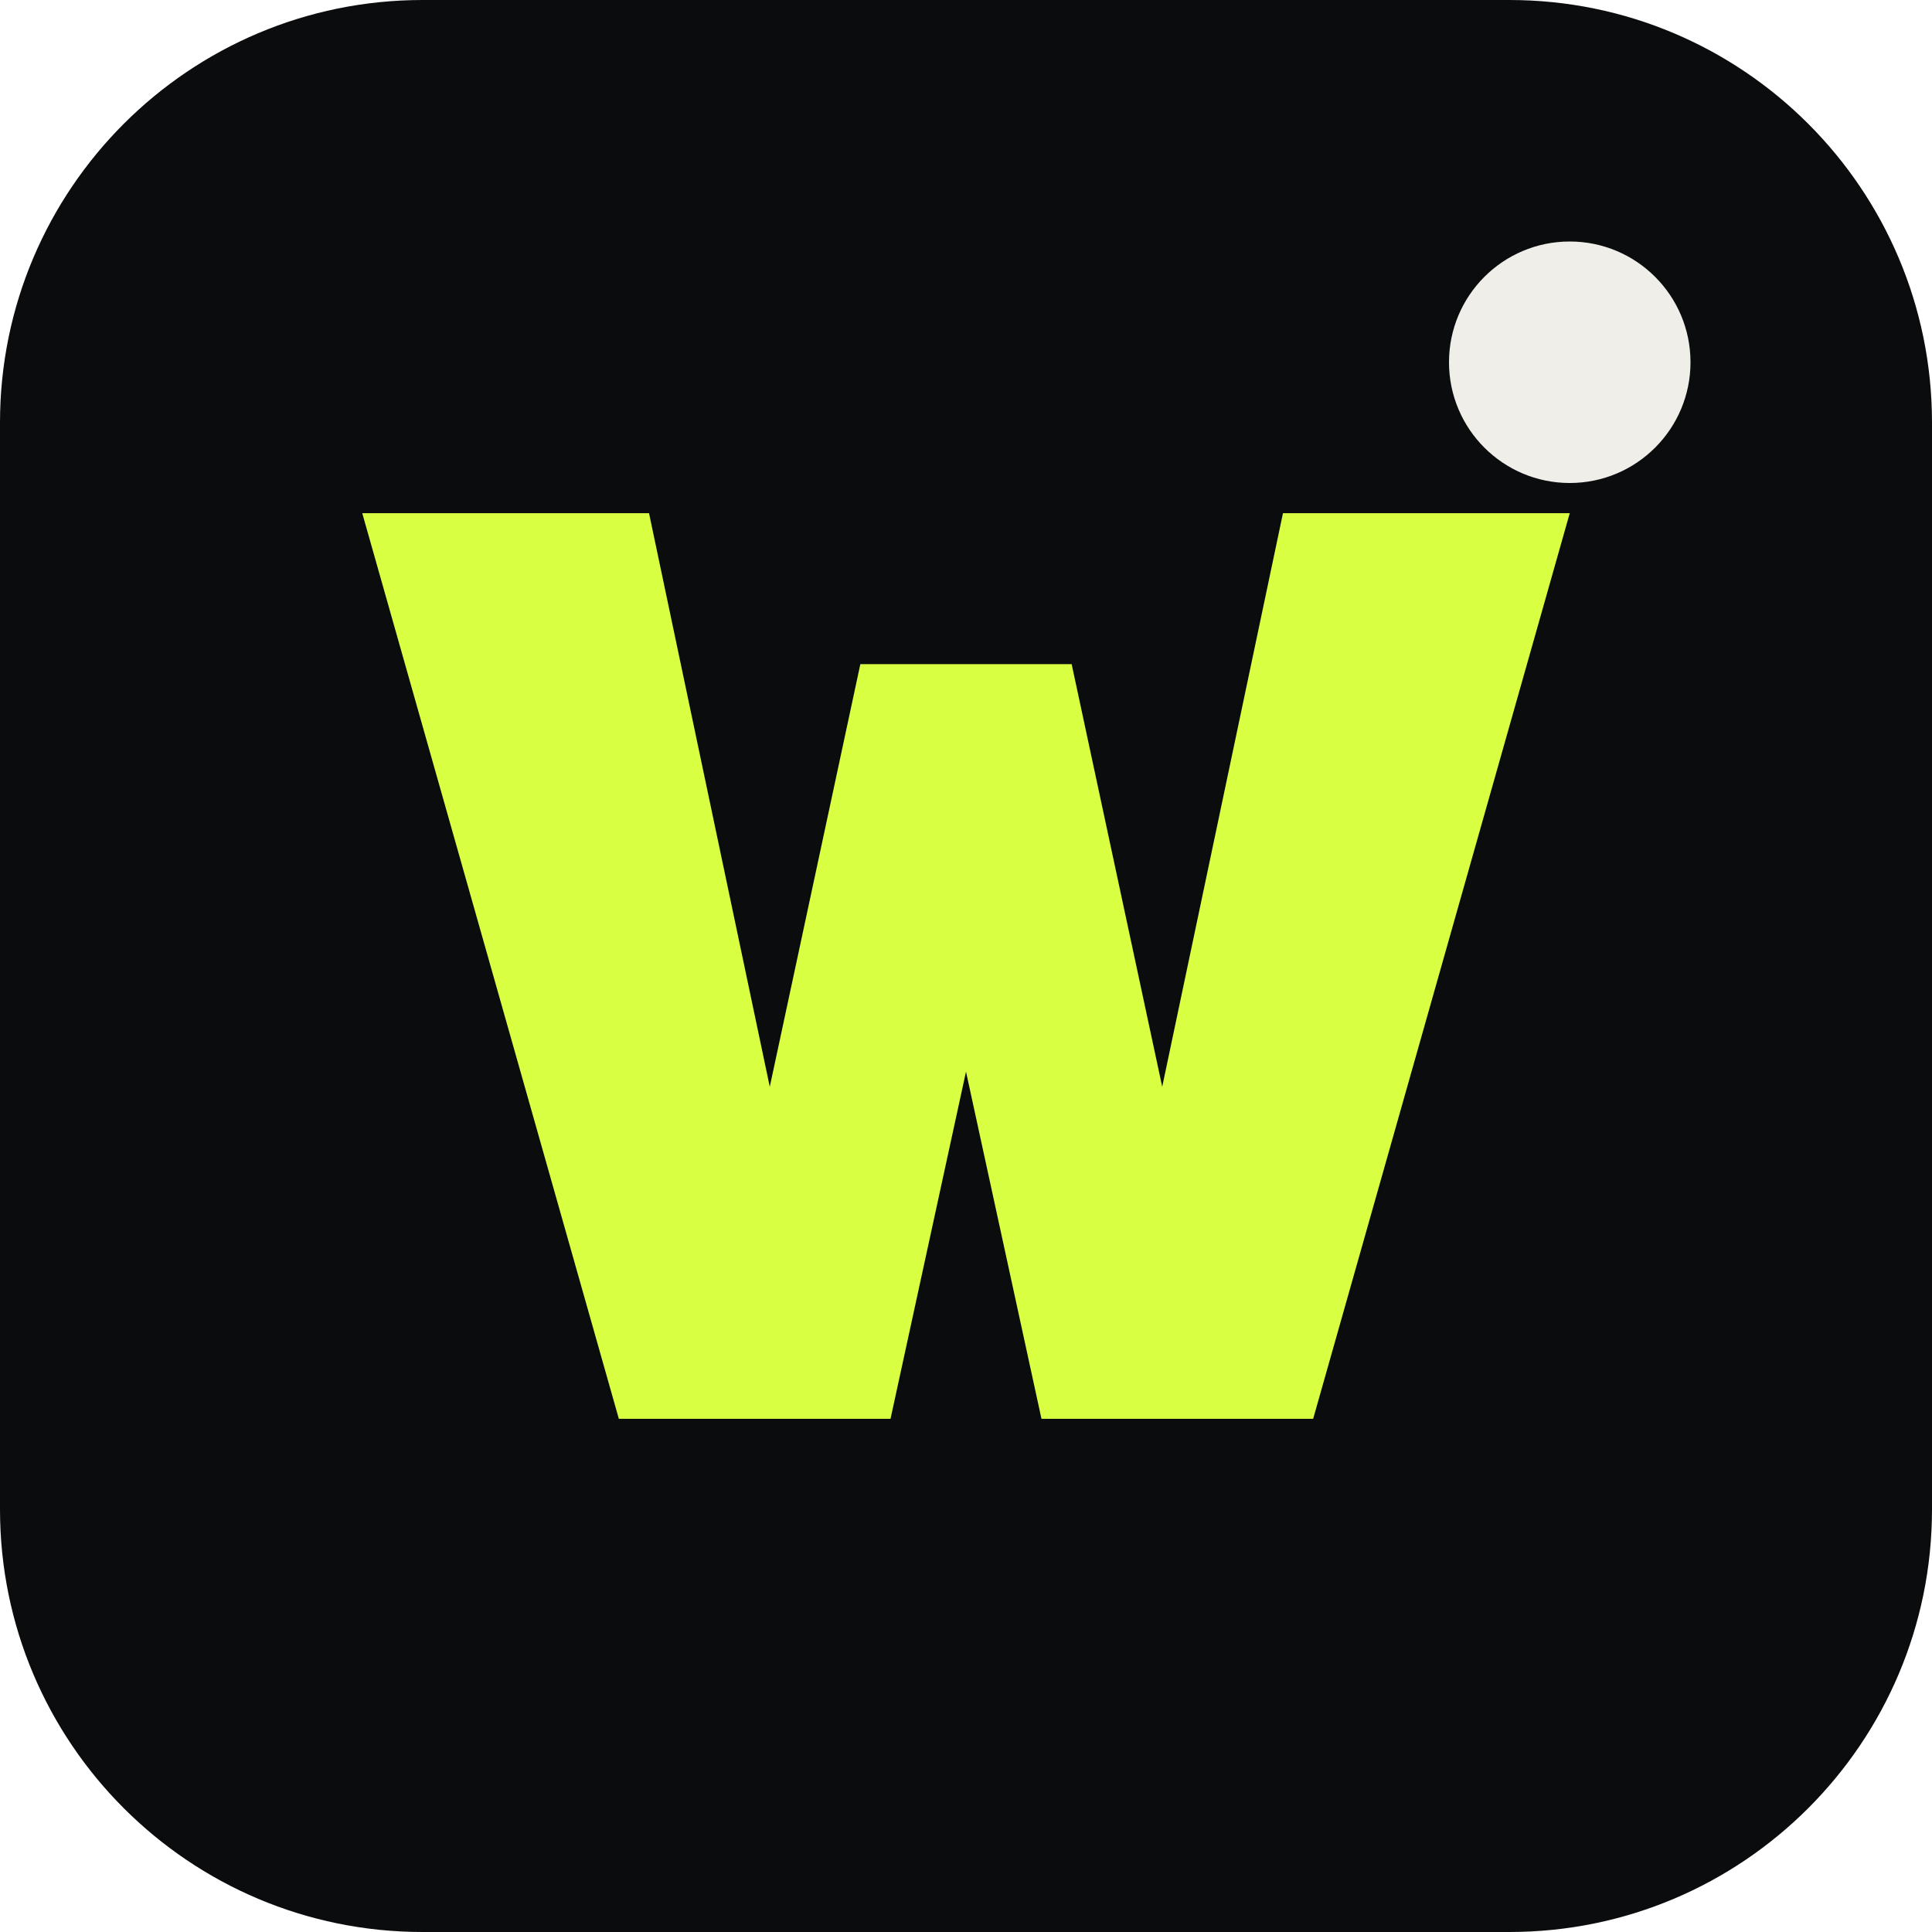
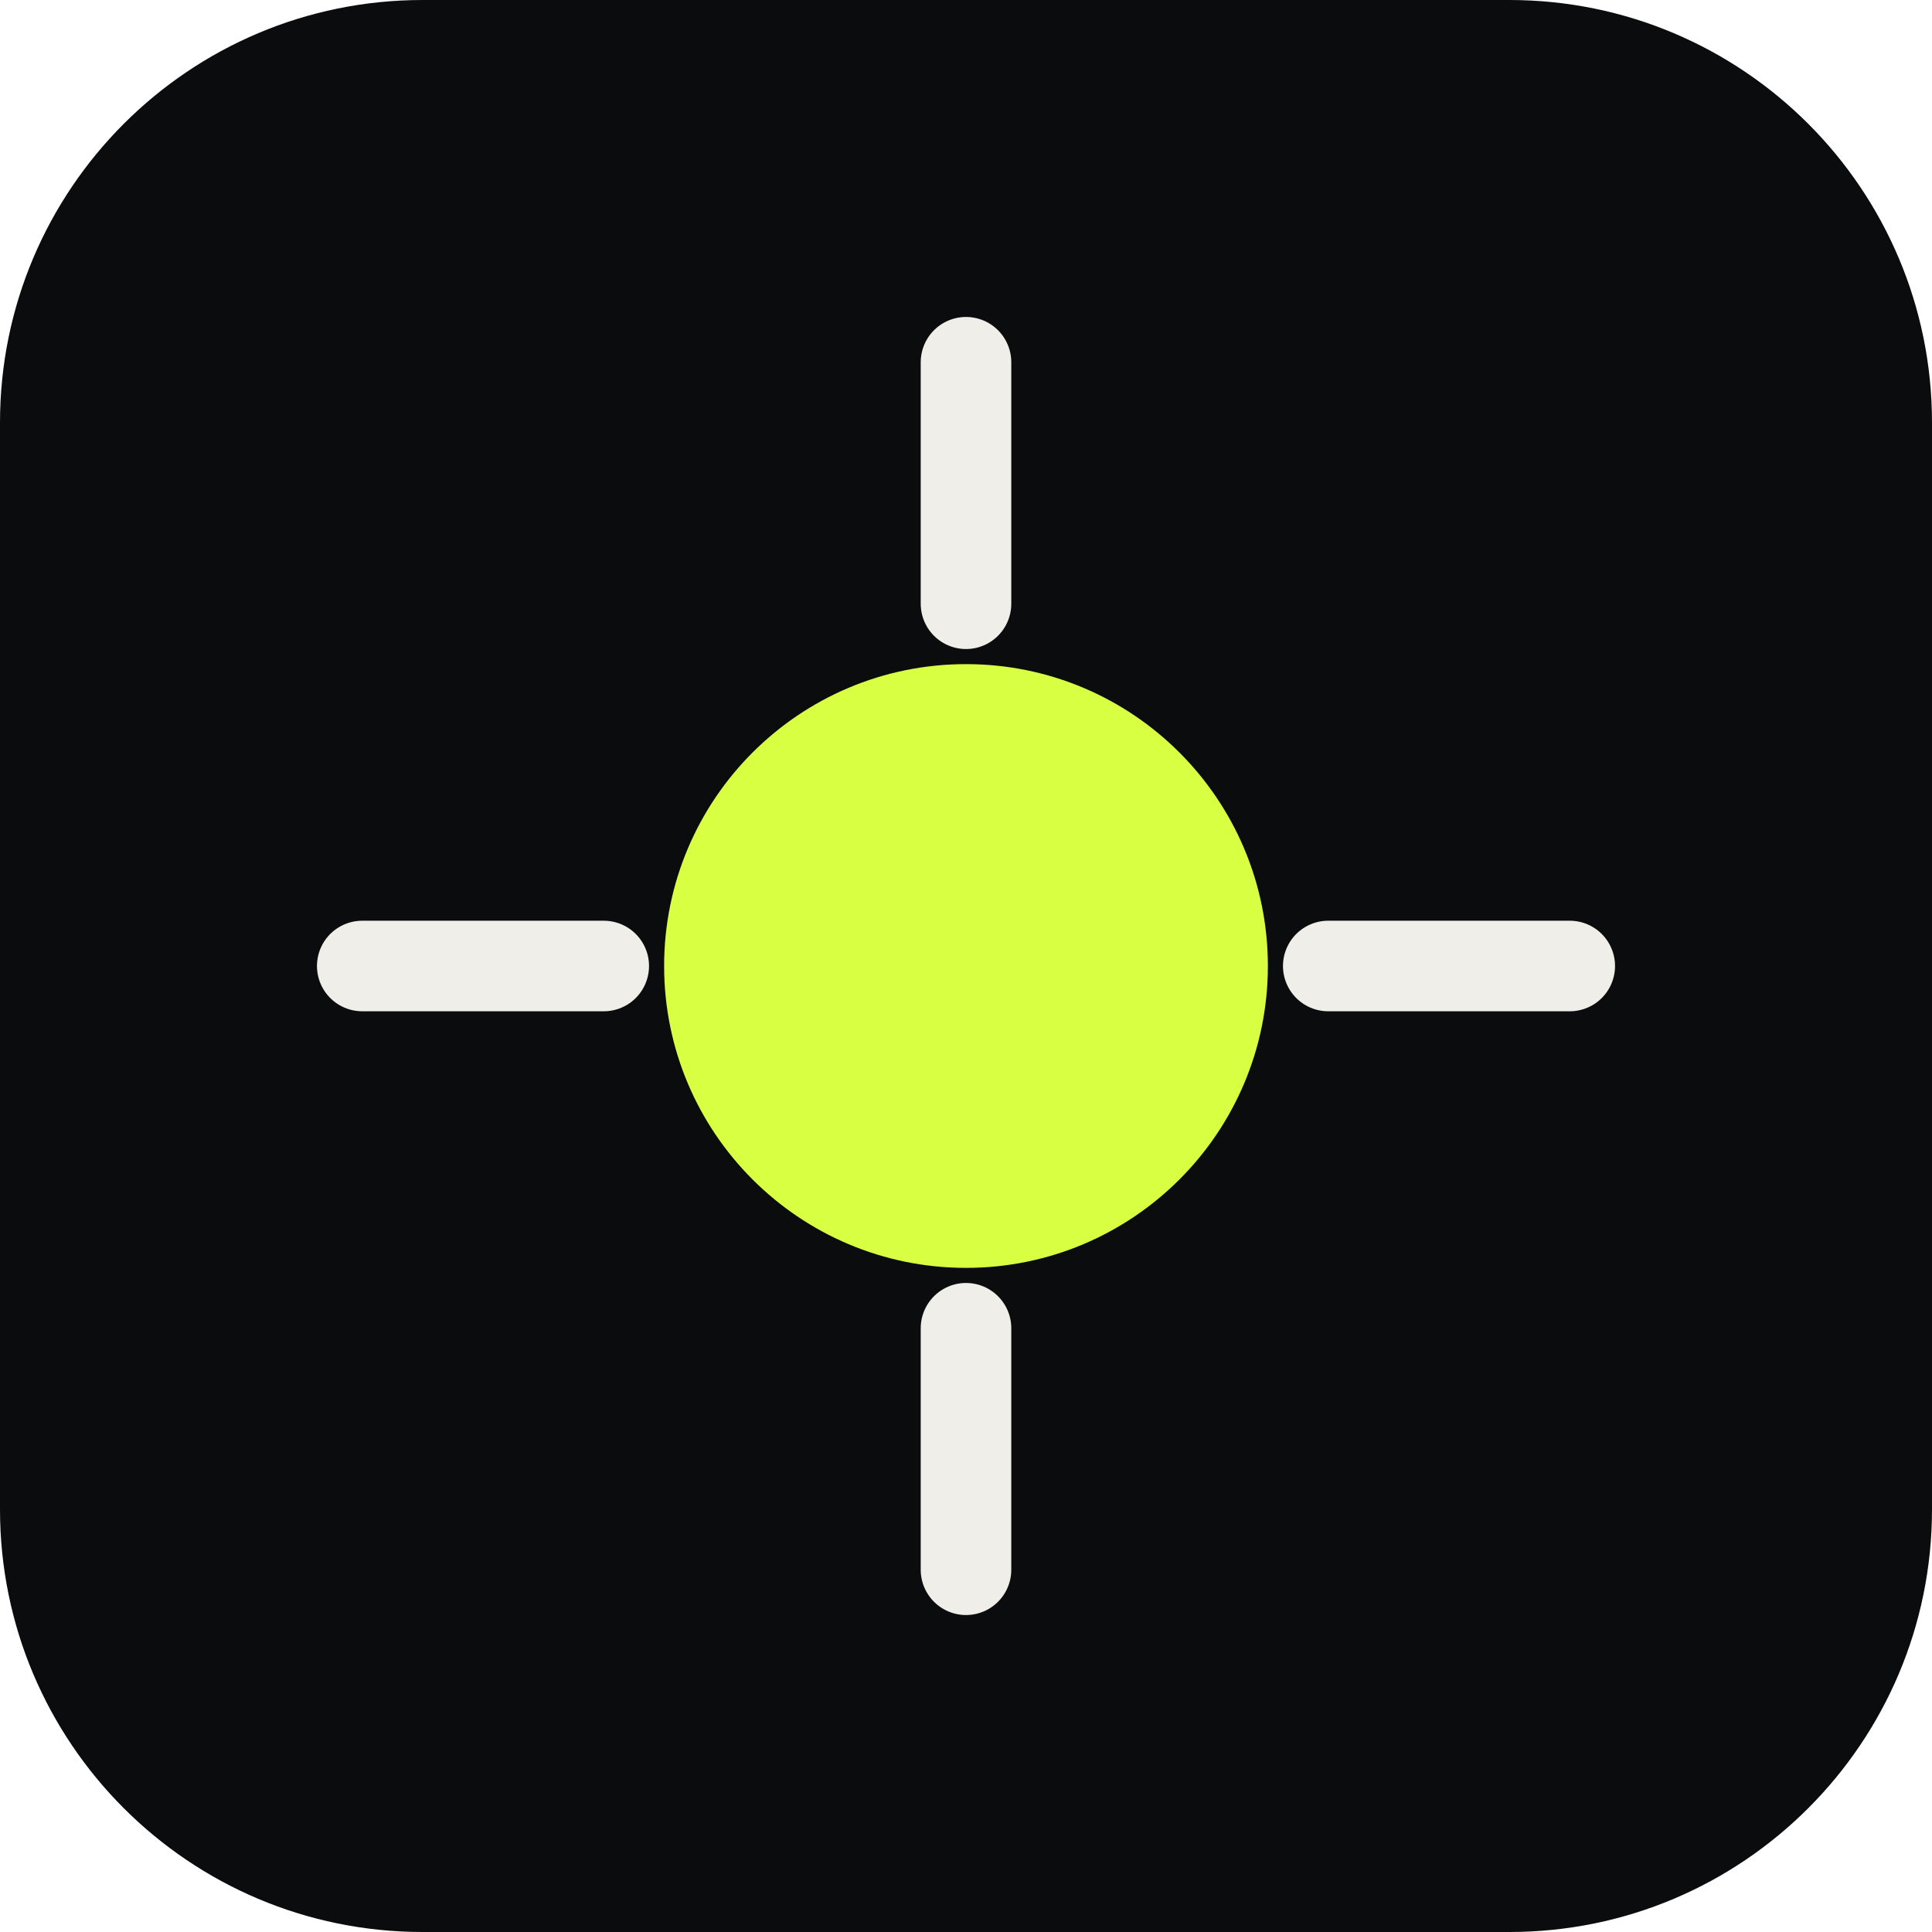
<svg xmlns="http://www.w3.org/2000/svg" width="64" height="64" viewBox="0 0 64 64" fill="none">
  <rect width="64" height="64" rx="14" fill="#0B0C0D" />
-   <path d="M12 17L20.5 47H29.5L32 35.5L34.5 47H43.5L52 17H42.5L38.5 36L35.5 22H28.5L25.5 36L21.5 17H12Z" fill="#D9FF43" />
-   <circle cx="52" cy="12" r="4" fill="#EFEEE8" />
+   <circle cx="32" cy="32" r="10" fill="#D9FF43" />
+   <path d="M32 12V20M32 44V52M12 32H20M44 32H52" stroke="#EFEEE8" stroke-width="3" stroke-linecap="round" />
</svg>
